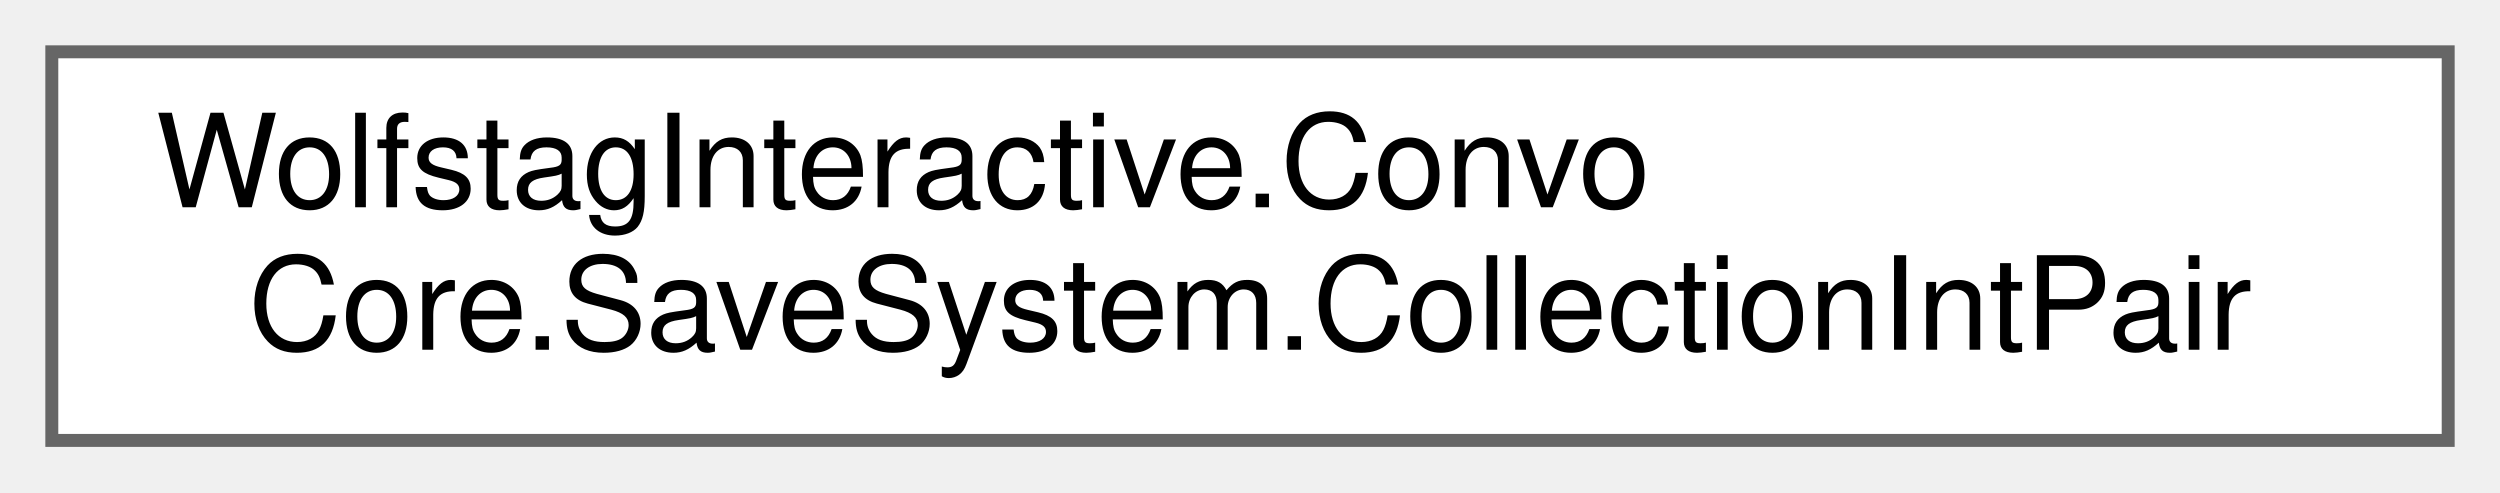
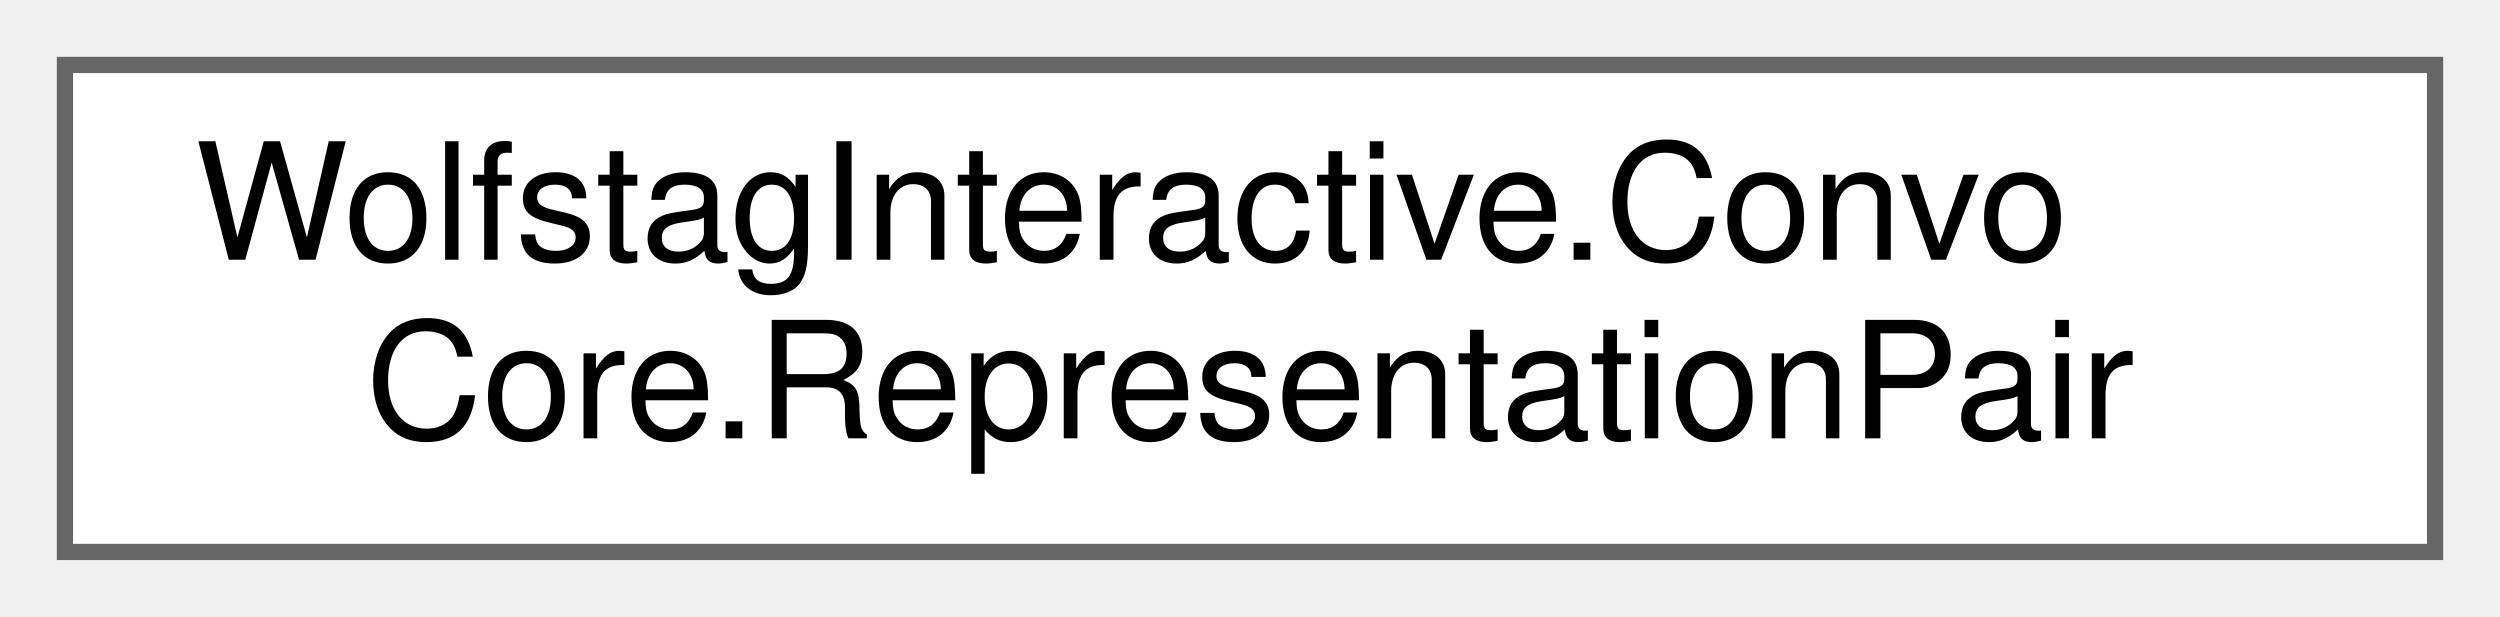
- <svg xmlns="http://www.w3.org/2000/svg" xmlns:xlink="http://www.w3.org/1999/xlink" width="193pt" height="38pt" viewBox="0.00 0.00 193.00 38.00">
+ <svg xmlns="http://www.w3.org/2000/svg" xmlns:xlink="http://www.w3.org/1999/xlink" width="154pt" height="38pt" viewBox="0.00 0.00 154.00 38.00">
  <g id="graph0" class="graph" transform="scale(1 1) rotate(0) translate(4 34)">
    <g id="Node000000" class="node">
      <g id="a_Node000000">
-         <a xlink:href="structWolfstagInteractive_1_1ConvoCore_1_1SaveSystem_1_1CollectionIntPair.html" target="_top" xlink:title="Serialized sub-entry of a ConvoVariableType.CollectionInt variable.">
-           <polygon fill="white" stroke="#666666" points="185,-30 0,-30 0,0 185,0 185,-30" />
+         <a xlink:href="classWolfstagInteractive_1_1ConvoCore_1_1RepresentationPair.html" target="_top" xlink:title=" ">
+           <polygon fill="white" stroke="#666666" points="146,-30 0,-30 0,0 146,0 146,-30" />
          <text text-anchor="start" x="8" y="-18" font-family="Helvetica,sans-Serif" font-size="10.00">WolfstagInteractive.Convo</text>
-           <text text-anchor="middle" x="92.5" y="-7" font-family="Helvetica,sans-Serif" font-size="10.00">Core.SaveSystem.CollectionIntPair</text>
+           <text text-anchor="middle" x="73" y="-7" font-family="Helvetica,sans-Serif" font-size="10.00">Core.RepresentationPair</text>
        </a>
      </g>
    </g>
  </g>
</svg>
